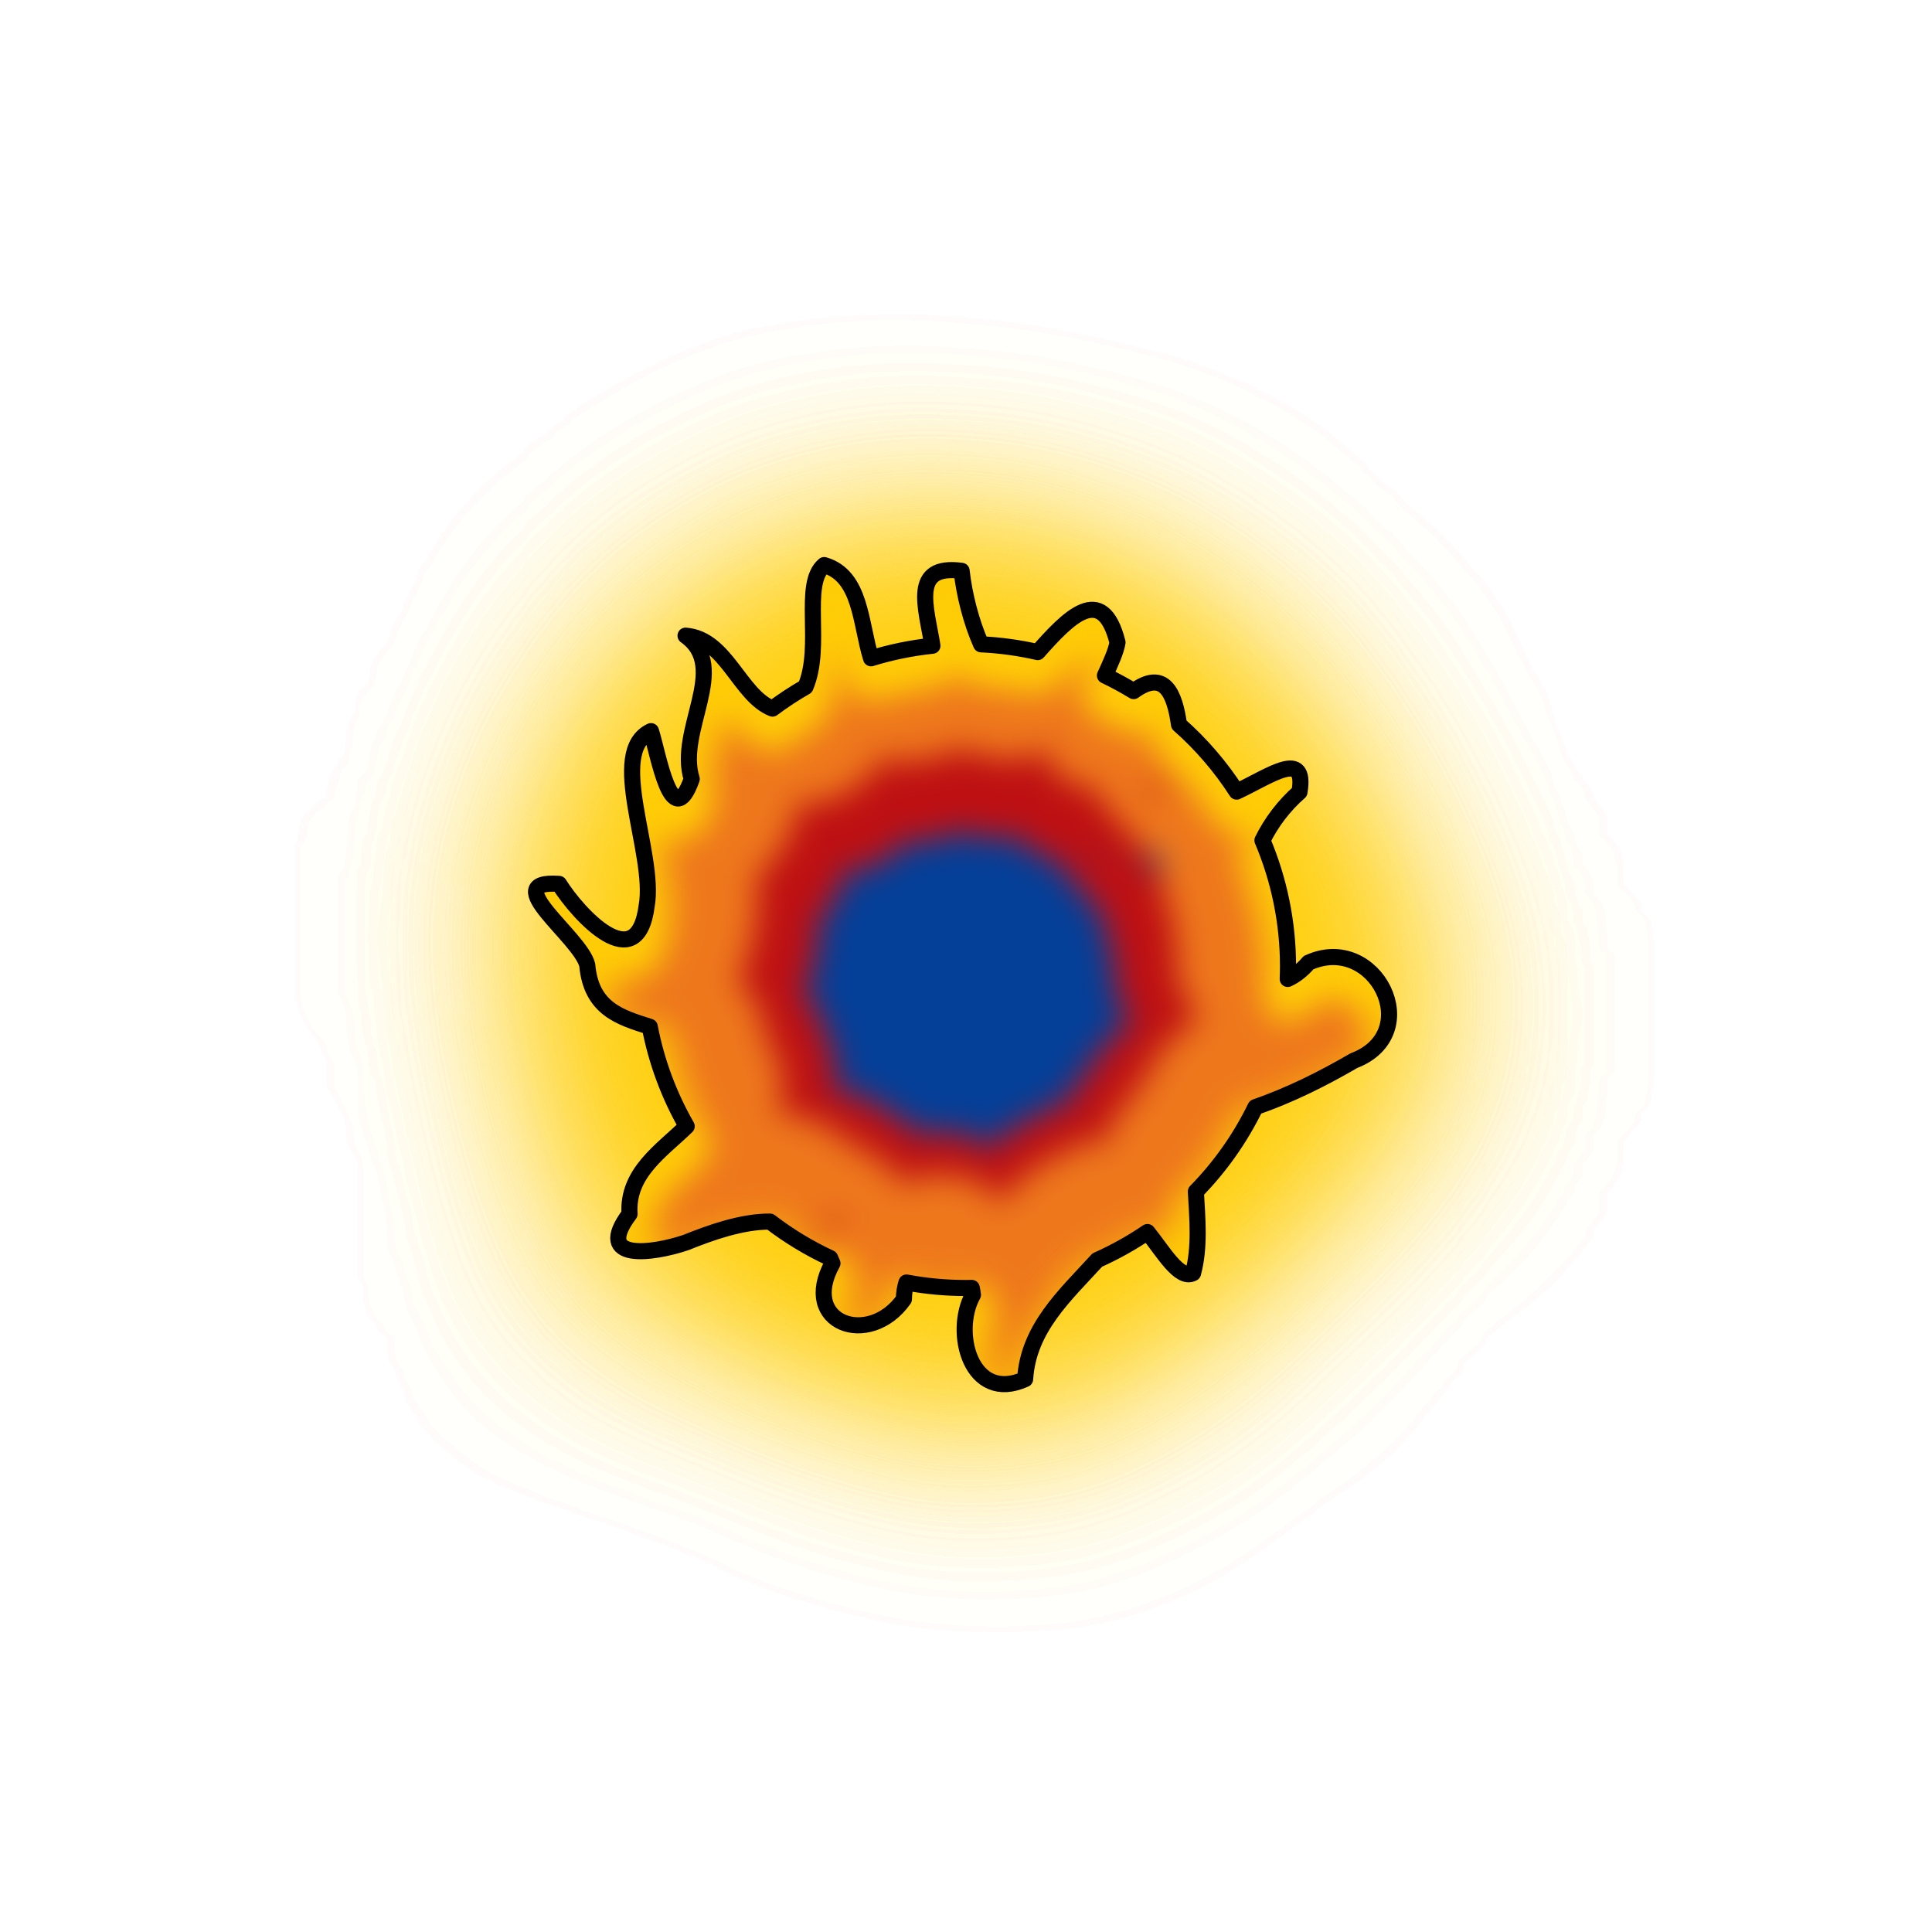
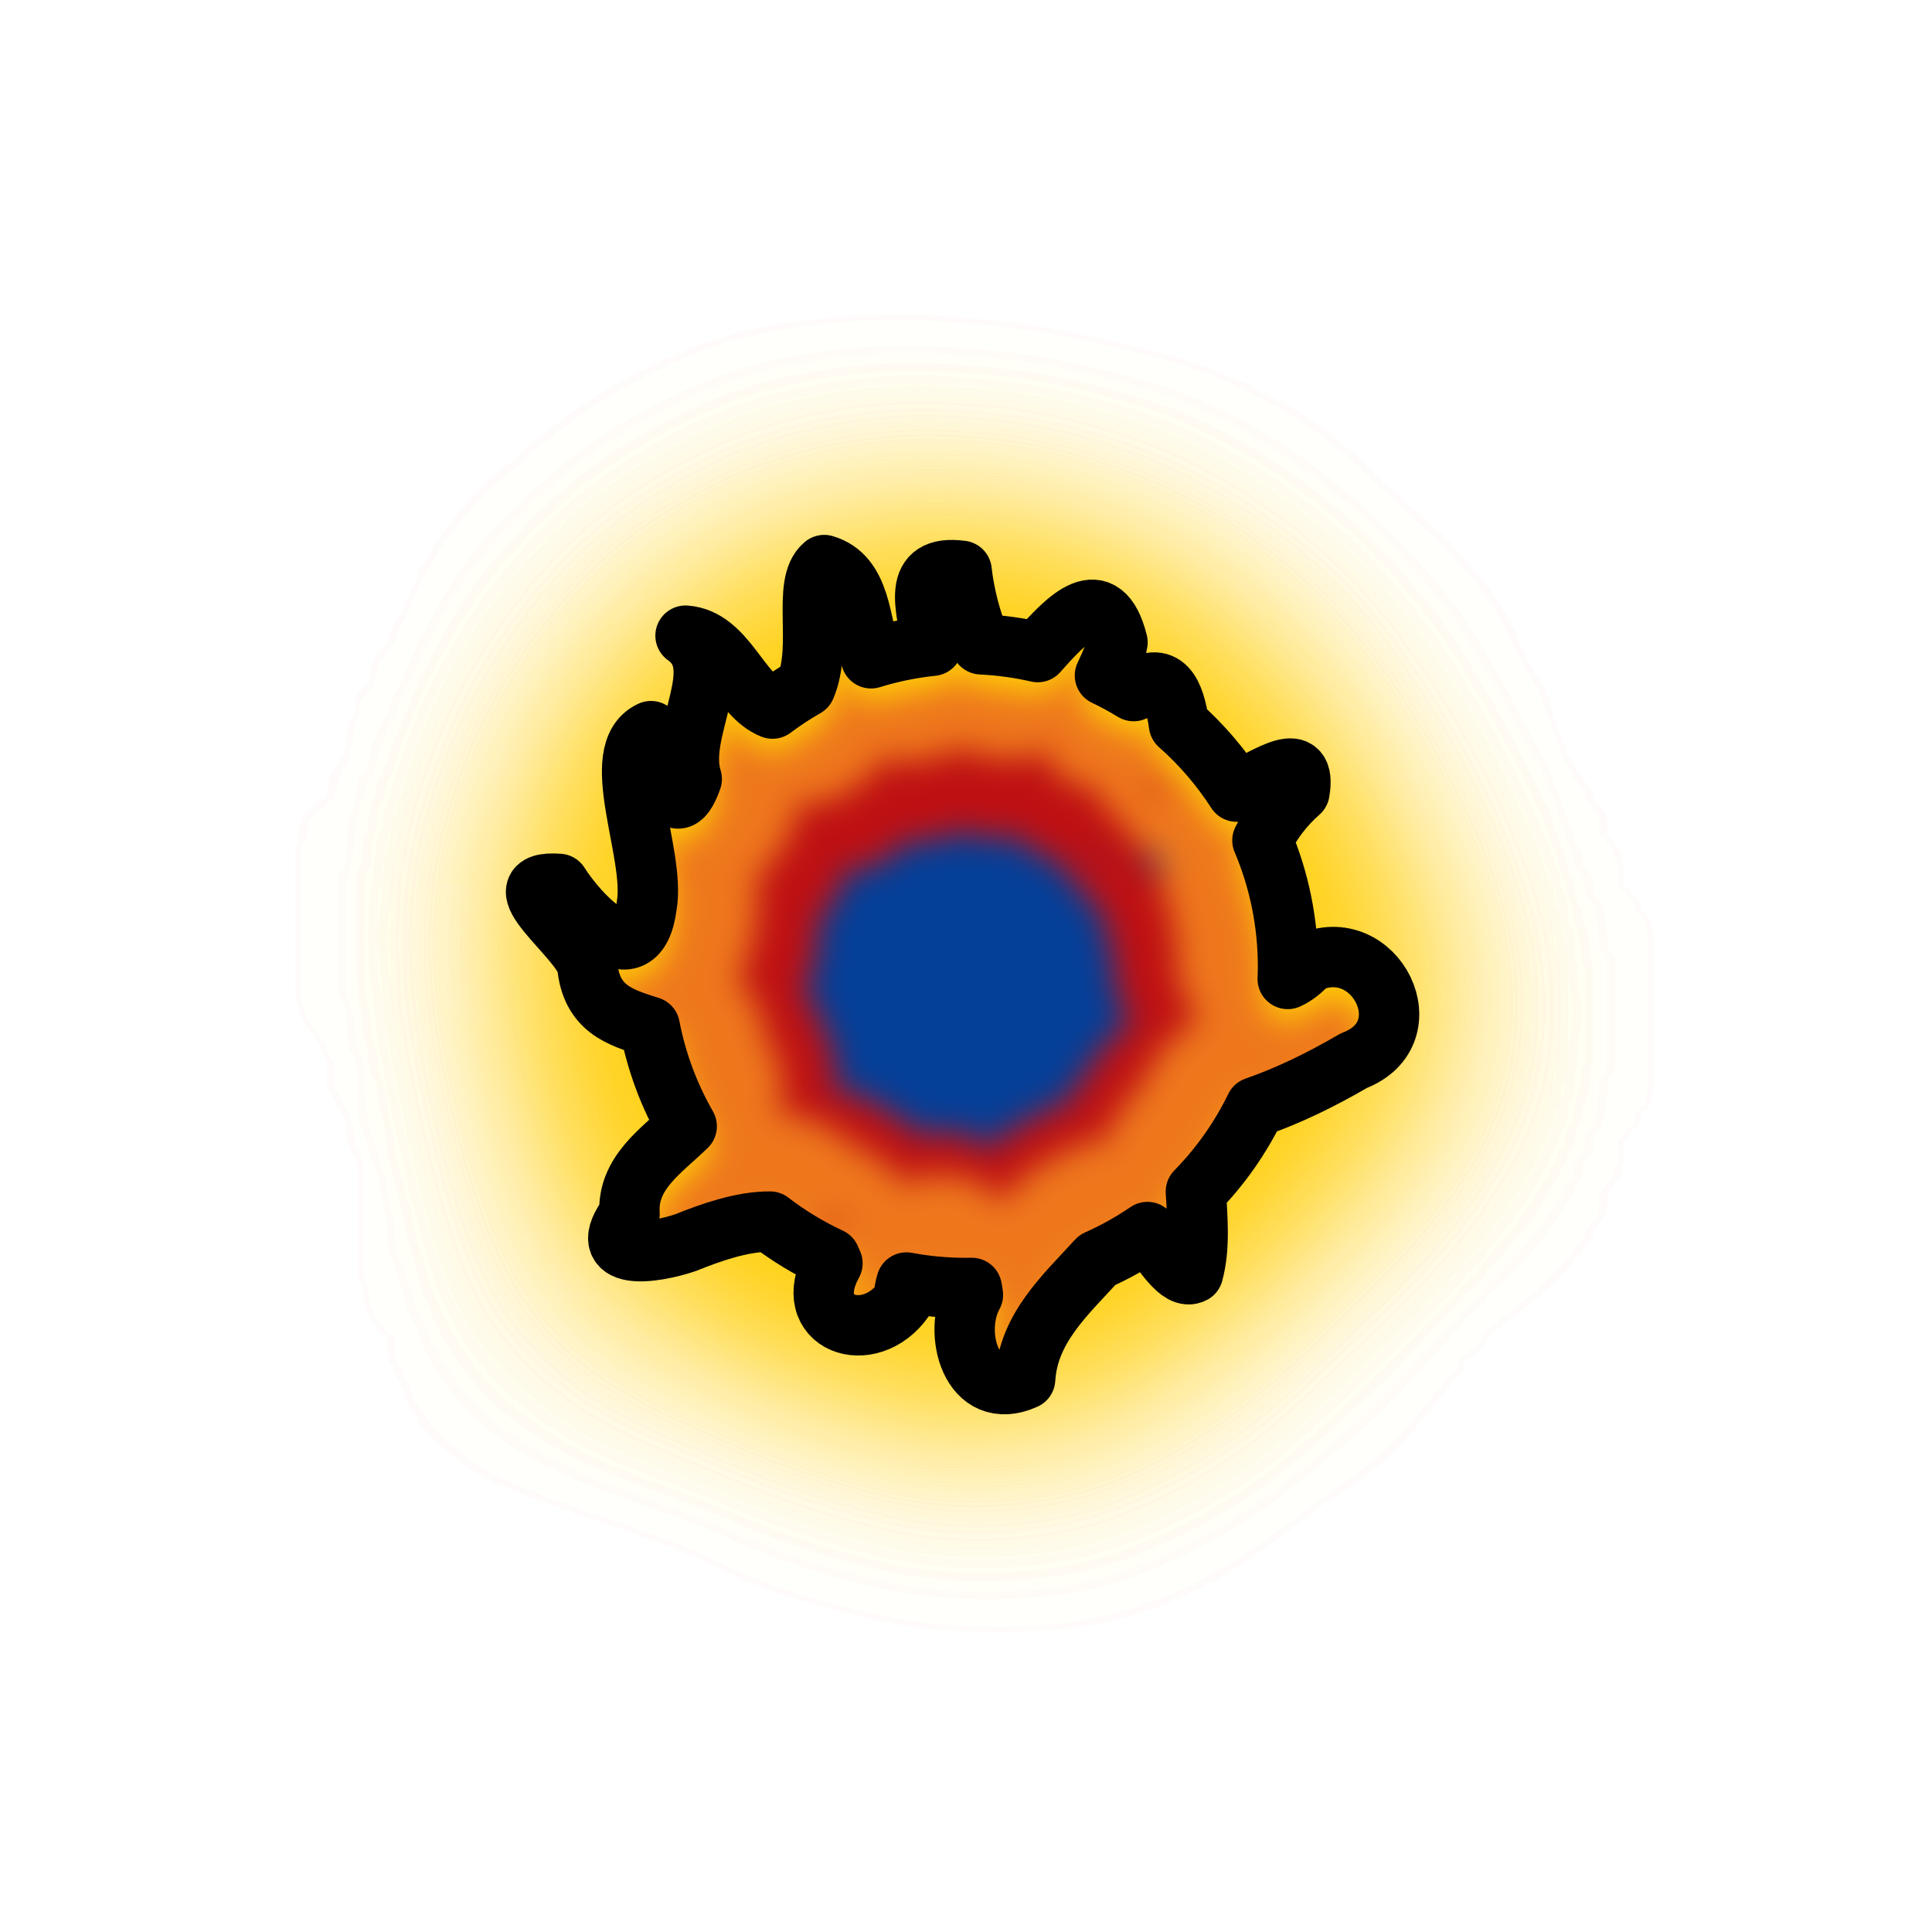
<svg xmlns="http://www.w3.org/2000/svg" width="48" height="48" viewBox="0 0 48 48" version="1.1" id="svg1" xml:space="preserve">
  <defs id="defs1">
-     <filter height="1.114" width="1.11" y="-0.057" x="-0.055" style="color-interpolation-filters:sRGB;" id="filter1297">
+     <filter height="1.168" width="1.162" y="-0.084" x="-0.081" style="color-interpolation-filters:sRGB;" id="filter1297">
      <feGaussianBlur stdDeviation="0.4 0.4" result="blur" id="feGaussianBlur1297" />
      <feColorMatrix values="1 0 0 0 0 0 1 0 0 0 0 0 1 0 0 0 0 0 50 0 " result="colormatrix" id="feColorMatrix1297" />
      <feComposite in="colormatrix" in2="SourceGraphic" operator="in" id="feComposite1297" />
    </filter>
    <filter style="color-interpolation-filters:sRGB;" id="filter1298" x="-0.34" y="-0.354" width="1.679" height="1.708">
      <feGaussianBlur stdDeviation="3 3" result="blur" id="feGaussianBlur1298" />
    </filter>
  </defs>
  <path id="path1299" style="display:inline;fill:#ffcd06;fill-opacity:1;stroke-width:5.8;stroke-linecap:round;stroke-linejoin:round;filter:url(#filter1298)" d="m 20.477,14.039 c -0.565,0.472 -0.029,2.009 -0.465,3.027 a 8,8 0 0 0 -0.82,0.539 c -0.815,-0.319 -1.147,-1.738 -2.16,-1.812 1.116,0.795 -0.23,2.35 0.154,3.561 -0.496,1.403 -0.833,-0.634 -1.012,-1.189 -1.107,0.514 0.121,3.039 -0.107,4.336 -0.234,1.823 -1.7,0.219 -2.178,-0.541 -1.553,-0.113 0.534,1.322 0.701,2.016 0.097,1.09 0.818,1.3 1.553,1.533 a 8,8 0 0 0 0.918,2.473 c -0.616,0.604 -1.488,1.155 -1.42,2.178 -0.906,1.208 0.601,0.981 1.398,0.711 0.609,-0.245 1.391,-0.526 2.092,-0.521 a 8,8 0 0 0 1.494,0.906 c 0.02,0.042 0.039,0.085 0.057,0.131 -0.83,1.498 0.918,2.111 1.775,0.891 0.002,-0.155 0.025,-0.293 0.064,-0.414 A 8,8 0 0 0 24,32 8,8 0 0 0 24.143,31.998 c 0.012,0.054 0.023,0.112 0.029,0.172 -0.518,0.932 -0.046,2.703 1.297,2.094 0.078,-1.264 0.985,-2.074 1.793,-2.959 a 8,8 0 0 0 1.246,-0.695 c 0.386,0.477 0.795,1.201 1.133,1.021 0.175,-0.646 0.107,-1.351 0.07,-2.027 a 8,8 0 0 0 1.48,-2.098 c 0.843,-0.293 1.639,-0.686 2.445,-1.154 1.797,-0.687 0.527,-3.189 -1.127,-2.434 -0.16,0.189 -0.341,0.326 -0.516,0.404 A 8,8 0 0 0 32,24 8,8 0 0 0 31.365,20.879 c 0.222,-0.452 0.539,-0.868 0.92,-1.201 0.183,-1.078 -0.712,-0.408 -1.561,-0.01 a 8,8 0 0 0 -1.432,-1.666 c -0.109,-0.777 -0.364,-1.384 -1.127,-0.832 a 8,8 0 0 0 -0.713,-0.387 c 0.135,-0.295 0.279,-0.605 0.312,-0.824 -0.38,-1.51 -1.239,-0.596 -1.982,0.242 A 8,8 0 0 0 24.375,16.008 c -0.249,-0.56 -0.419,-1.241 -0.484,-1.826 -1.269,-0.169 -0.882,0.892 -0.725,1.861 a 8,8 0 0 0 -1.525,0.312 c -0.269,-0.86 -0.242,-2.049 -1.164,-2.316 z" />
  <path id="path1298" style="display:inline;fill:#ffcd06;fill-opacity:1;stroke-width:5.8;stroke-linecap:round;stroke-linejoin:round;filter:url(#filter1298)" d="m 20.477,14.039 c -0.565,0.472 -0.029,2.009 -0.465,3.027 a 8,8 0 0 0 -0.82,0.539 c -0.815,-0.319 -1.147,-1.738 -2.16,-1.812 1.116,0.795 -0.23,2.35 0.154,3.561 -0.496,1.403 -0.833,-0.634 -1.012,-1.189 -1.107,0.514 0.121,3.039 -0.107,4.336 -0.234,1.823 -1.7,0.219 -2.178,-0.541 -1.553,-0.113 0.534,1.322 0.701,2.016 0.097,1.09 0.818,1.3 1.553,1.533 a 8,8 0 0 0 0.918,2.473 c -0.616,0.604 -1.488,1.155 -1.42,2.178 -0.906,1.208 0.601,0.981 1.398,0.711 0.609,-0.245 1.391,-0.526 2.092,-0.521 a 8,8 0 0 0 1.494,0.906 c 0.02,0.042 0.039,0.085 0.057,0.131 -0.83,1.498 0.918,2.111 1.775,0.891 0.002,-0.155 0.025,-0.293 0.064,-0.414 A 8,8 0 0 0 24,32 8,8 0 0 0 24.143,31.998 c 0.012,0.054 0.023,0.112 0.029,0.172 -0.518,0.932 -0.046,2.703 1.297,2.094 0.078,-1.264 0.985,-2.074 1.793,-2.959 a 8,8 0 0 0 1.246,-0.695 c 0.386,0.477 0.795,1.201 1.133,1.021 0.175,-0.646 0.107,-1.351 0.07,-2.027 a 8,8 0 0 0 1.48,-2.098 c 0.843,-0.293 1.639,-0.686 2.445,-1.154 1.797,-0.687 0.527,-3.189 -1.127,-2.434 -0.16,0.189 -0.341,0.326 -0.516,0.404 A 8,8 0 0 0 32,24 8,8 0 0 0 31.365,20.879 c 0.222,-0.452 0.539,-0.868 0.92,-1.201 0.183,-1.078 -0.712,-0.408 -1.561,-0.01 a 8,8 0 0 0 -1.432,-1.666 c -0.109,-0.777 -0.364,-1.384 -1.127,-0.832 a 8,8 0 0 0 -0.713,-0.387 c 0.135,-0.295 0.279,-0.605 0.312,-0.824 -0.38,-1.51 -1.239,-0.596 -1.982,0.242 A 8,8 0 0 0 24.375,16.008 c -0.249,-0.56 -0.419,-1.241 -0.484,-1.826 -1.269,-0.169 -0.882,0.892 -0.725,1.861 a 8,8 0 0 0 -1.525,0.312 c -0.269,-0.86 -0.242,-2.049 -1.164,-2.316 z" />
  <path id="path1300" style="display:inline;fill:#ffcd06;fill-opacity:1;stroke-width:5.8;stroke-linecap:round;stroke-linejoin:round;filter:url(#filter1298)" d="m 20.477,14.039 c -0.565,0.472 -0.029,2.009 -0.465,3.027 a 8,8 0 0 0 -0.82,0.539 c -0.815,-0.319 -1.147,-1.738 -2.16,-1.812 1.116,0.795 -0.23,2.35 0.154,3.561 -0.496,1.403 -0.833,-0.634 -1.012,-1.189 -1.107,0.514 0.121,3.039 -0.107,4.336 -0.234,1.823 -1.7,0.219 -2.178,-0.541 -1.553,-0.113 0.534,1.322 0.701,2.016 0.097,1.09 0.818,1.3 1.553,1.533 a 8,8 0 0 0 0.918,2.473 c -0.616,0.604 -1.488,1.155 -1.42,2.178 -0.906,1.208 0.601,0.981 1.398,0.711 0.609,-0.245 1.391,-0.526 2.092,-0.521 a 8,8 0 0 0 1.494,0.906 c 0.02,0.042 0.039,0.085 0.057,0.131 -0.83,1.498 0.918,2.111 1.775,0.891 0.002,-0.155 0.025,-0.293 0.064,-0.414 A 8,8 0 0 0 24,32 8,8 0 0 0 24.143,31.998 c 0.012,0.054 0.023,0.112 0.029,0.172 -0.518,0.932 -0.046,2.703 1.297,2.094 0.078,-1.264 0.985,-2.074 1.793,-2.959 a 8,8 0 0 0 1.246,-0.695 c 0.386,0.477 0.795,1.201 1.133,1.021 0.175,-0.646 0.107,-1.351 0.07,-2.027 a 8,8 0 0 0 1.48,-2.098 c 0.843,-0.293 1.639,-0.686 2.445,-1.154 1.797,-0.687 0.527,-3.189 -1.127,-2.434 -0.16,0.189 -0.341,0.326 -0.516,0.404 A 8,8 0 0 0 32,24 8,8 0 0 0 31.365,20.879 c 0.222,-0.452 0.539,-0.868 0.92,-1.201 0.183,-1.078 -0.712,-0.408 -1.561,-0.01 a 8,8 0 0 0 -1.432,-1.666 c -0.109,-0.777 -0.364,-1.384 -1.127,-0.832 a 8,8 0 0 0 -0.713,-0.387 c 0.135,-0.295 0.279,-0.605 0.312,-0.824 -0.38,-1.51 -1.239,-0.596 -1.982,0.242 A 8,8 0 0 0 24.375,16.008 c -0.249,-0.56 -0.419,-1.241 -0.484,-1.826 -1.269,-0.169 -0.882,0.892 -0.725,1.861 a 8,8 0 0 0 -1.525,0.312 c -0.269,-0.86 -0.242,-2.049 -1.164,-2.316 z" />
  <path id="path1297" style="display:inline;fill:#ffcd06;fill-opacity:1;stroke-width:5.8;stroke-linecap:round;stroke-linejoin:round;filter:url(#filter1298)" d="m 20.477,14.039 c -0.565,0.472 -0.029,2.009 -0.465,3.027 a 8,8 0 0 0 -0.82,0.539 c -0.815,-0.319 -1.147,-1.738 -2.16,-1.812 1.116,0.795 -0.23,2.35 0.154,3.561 -0.496,1.403 -0.833,-0.634 -1.012,-1.189 -1.107,0.514 0.121,3.039 -0.107,4.336 -0.234,1.823 -1.7,0.219 -2.178,-0.541 -1.553,-0.113 0.534,1.322 0.701,2.016 0.097,1.09 0.818,1.3 1.553,1.533 a 8,8 0 0 0 0.918,2.473 c -0.616,0.604 -1.488,1.155 -1.42,2.178 -0.906,1.208 0.601,0.981 1.398,0.711 0.609,-0.245 1.391,-0.526 2.092,-0.521 a 8,8 0 0 0 1.494,0.906 c 0.02,0.042 0.039,0.085 0.057,0.131 -0.83,1.498 0.918,2.111 1.775,0.891 0.002,-0.155 0.025,-0.293 0.064,-0.414 A 8,8 0 0 0 24,32 8,8 0 0 0 24.143,31.998 c 0.012,0.054 0.023,0.112 0.029,0.172 -0.518,0.932 -0.046,2.703 1.297,2.094 0.078,-1.264 0.985,-2.074 1.793,-2.959 a 8,8 0 0 0 1.246,-0.695 c 0.386,0.477 0.795,1.201 1.133,1.021 0.175,-0.646 0.107,-1.351 0.07,-2.027 a 8,8 0 0 0 1.48,-2.098 c 0.843,-0.293 1.639,-0.686 2.445,-1.154 1.797,-0.687 0.527,-3.189 -1.127,-2.434 -0.16,0.189 -0.341,0.326 -0.516,0.404 A 8,8 0 0 0 32,24 8,8 0 0 0 31.365,20.879 c 0.222,-0.452 0.539,-0.868 0.92,-1.201 0.183,-1.078 -0.712,-0.408 -1.561,-0.01 a 8,8 0 0 0 -1.432,-1.666 c -0.109,-0.777 -0.364,-1.384 -1.127,-0.832 a 8,8 0 0 0 -0.713,-0.387 c 0.135,-0.295 0.279,-0.605 0.312,-0.824 -0.38,-1.51 -1.239,-0.596 -1.982,0.242 A 8,8 0 0 0 24.375,16.008 c -0.249,-0.56 -0.419,-1.241 -0.484,-1.826 -1.269,-0.169 -0.882,0.892 -0.725,1.861 a 8,8 0 0 0 -1.525,0.312 c -0.269,-0.86 -0.242,-2.049 -1.164,-2.316 z" />
  <g id="g1275" style="filter:url(#filter1297)">
    <path id="path1265-6" style="display:inline;fill:#043f98;fill-opacity:1;stroke-width:5.8;stroke-linecap:round;stroke-linejoin:round" d="m 20.477,14.039 c -0.565,0.472 -0.029,2.009 -0.465,3.027 a 8,8 0 0 0 -0.82,0.539 c -0.815,-0.319 -1.147,-1.738 -2.16,-1.812 1.116,0.795 -0.23,2.35 0.154,3.561 -0.496,1.403 -0.833,-0.634 -1.012,-1.189 -1.107,0.514 0.121,3.039 -0.107,4.336 -0.234,1.823 -1.7,0.219 -2.178,-0.541 -1.553,-0.113 0.534,1.322 0.701,2.016 0.097,1.09 0.818,1.3 1.553,1.533 a 8,8 0 0 0 0.918,2.473 c -0.616,0.604 -1.488,1.155 -1.42,2.178 -0.906,1.208 0.601,0.981 1.398,0.711 0.609,-0.245 1.391,-0.526 2.092,-0.521 a 8,8 0 0 0 1.494,0.906 c 0.02,0.042 0.039,0.085 0.057,0.131 -0.83,1.498 0.918,2.111 1.775,0.891 0.002,-0.155 0.025,-0.293 0.064,-0.414 A 8,8 0 0 0 24,32 8,8 0 0 0 24.143,31.998 c 0.012,0.054 0.023,0.112 0.029,0.172 -0.518,0.932 -0.046,2.703 1.297,2.094 0.078,-1.264 0.985,-2.074 1.793,-2.959 a 8,8 0 0 0 1.246,-0.695 c 0.386,0.477 0.795,1.201 1.133,1.021 0.175,-0.646 0.107,-1.351 0.07,-2.027 a 8,8 0 0 0 1.48,-2.098 c 0.843,-0.293 1.639,-0.686 2.445,-1.154 1.797,-0.687 0.527,-3.189 -1.127,-2.434 -0.16,0.189 -0.341,0.326 -0.516,0.404 A 8,8 0 0 0 32,24 8,8 0 0 0 31.365,20.879 c 0.222,-0.452 0.539,-0.868 0.92,-1.201 0.183,-1.078 -0.712,-0.408 -1.561,-0.01 a 8,8 0 0 0 -1.432,-1.666 c -0.109,-0.777 -0.364,-1.384 -1.127,-0.832 a 8,8 0 0 0 -0.713,-0.387 c 0.135,-0.295 0.279,-0.605 0.312,-0.824 -0.38,-1.51 -1.239,-0.596 -1.982,0.242 A 8,8 0 0 0 24.375,16.008 c -0.249,-0.56 -0.419,-1.241 -0.484,-1.826 -1.269,-0.169 -0.882,0.892 -0.725,1.861 a 8,8 0 0 0 -1.525,0.312 c -0.269,-0.86 -0.242,-2.049 -1.164,-2.316 z" />
    <path id="path1265-6-9" style="display:inline;fill:#be1013;fill-opacity:1;stroke-width:5.8;stroke-linecap:round;stroke-linejoin:round" d="m 20.477,14.039 c -0.565,0.472 -0.029,2.009 -0.465,3.027 a 8,8 0 0 0 -0.82,0.539 c -0.815,-0.319 -1.147,-1.738 -2.16,-1.812 1.116,0.795 -0.23,2.35 0.154,3.561 -0.496,1.403 -0.833,-0.634 -1.012,-1.189 -1.107,0.514 0.121,3.039 -0.107,4.336 -0.234,1.823 -1.7,0.219 -2.178,-0.541 -1.553,-0.113 0.534,1.322 0.701,2.016 0.097,1.09 0.818,1.3 1.553,1.533 a 8,8 0 0 0 0.918,2.473 c -0.616,0.604 -1.488,1.155 -1.42,2.178 -0.906,1.208 0.601,0.981 1.398,0.711 0.545,-0.219 1.229,-0.467 1.869,-0.514 l 0.029,-0.092 c 0.034,-0.049 0.128,-0.079 0.178,-0.125 a 4.3,4.3 0 0 0 -0.176,0.215 c 0.064,-0.004 0.128,-0.006 0.191,-0.006 a 8,8 0 0 0 1.494,0.906 c 0.02,0.042 0.039,0.085 0.057,0.131 -0.83,1.498 0.918,2.111 1.775,0.891 0.002,-0.155 0.025,-0.293 0.064,-0.414 A 8,8 0 0 0 24,32 8,8 0 0 0 24.143,31.998 c 0.012,0.054 0.023,0.112 0.029,0.172 -0.518,0.932 -0.046,2.703 1.297,2.094 0.078,-1.264 0.985,-2.074 1.793,-2.959 a 8,8 0 0 0 1.246,-0.695 c 0.386,0.477 0.795,1.201 1.133,1.021 0.175,-0.646 0.107,-1.351 0.07,-2.027 a 8,8 0 0 0 1.48,-2.098 c 0.843,-0.293 1.639,-0.686 2.445,-1.154 1.797,-0.687 0.527,-3.189 -1.127,-2.434 -0.16,0.189 -0.341,0.326 -0.516,0.404 A 8,8 0 0 0 32,24 8,8 0 0 0 31.365,20.879 c 0.222,-0.452 0.539,-0.868 0.92,-1.201 0.183,-1.078 -0.712,-0.408 -1.561,-0.01 a 8,8 0 0 0 -1.432,-1.666 c -0.109,-0.777 -0.364,-1.384 -1.127,-0.832 a 8,8 0 0 0 -0.713,-0.387 c 0.135,-0.295 0.279,-0.605 0.312,-0.824 -0.38,-1.51 -1.239,-0.596 -1.982,0.242 A 8,8 0 0 0 24.375,16.008 C 24.126,15.448 23.956,14.767 23.891,14.182 22.622,14.012 23.009,15.074 23.166,16.043 a 8,8 0 0 0 -1.525,0.312 c -0.269,-0.86 -0.242,-2.049 -1.164,-2.316 z m 3.16,1.082 h 0.002 v 0.002 l 0.002,0.002 c 3.89e-4,0.022 -0.018,0.123 -0.057,0.232 0.028,-0.149 0.045,-0.219 0.053,-0.234 z m -0.109,0.562 a 4.3,4.3 0 0 0 -0.004,0.289 l -0.01,-0.199 c 0.005,-0.031 0.009,-0.061 0.014,-0.09 z m 0.408,4.918 a 4.3,4.3 0 0 0 0.236,0.162 c 0.219,0.01 0.436,0.041 0.65,0.09 a 4.3,4.3 0 0 0 0.412,-0.133 4.3,4.3 0 0 0 0.363,0.402 c 0.113,0.054 0.221,0.113 0.328,0.178 a 4.3,4.3 0 0 0 0.307,-0.012 4.3,4.3 0 0 0 0.215,0.398 c 0.255,0.225 0.478,0.483 0.662,0.77 a 4.3,4.3 0 0 0 0.307,0.227 4.3,4.3 0 0 0 -0.01,0.334 c 0.194,0.457 0.293,0.949 0.293,1.445 a 4.3,4.3 0 0 0 0,0.006 c 9.7e-5,0.05 -3e-6,0.101 -0.002,0.15 a 4.3,4.3 0 0 0 0.396,0.783 4.3,4.3 0 0 0 -0.768,0.682 c -0.175,0.358 -0.407,0.684 -0.686,0.969 a 4.3,4.3 0 0 0 -0.139,0.369 4.3,4.3 0 0 0 -0.416,0.096 c -0.182,0.124 -0.375,0.23 -0.576,0.32 a 4.3,4.3 0 0 0 -0.977,0.705 4.3,4.3 0 0 0 -0.488,-0.383 c -0.014,3.27e-4 -0.029,-1.62e-4 -0.043,0 -0.229,-1.31e-4 -0.458,-0.02 -0.684,-0.062 a 4.3,4.3 0 0 0 -0.508,0.09 4.3,4.3 0 0 0 -0.371,-0.371 C 22.194,27.702 21.964,27.563 21.75,27.398 a 4.3,4.3 0 0 0 -1.062,-0.365 4.3,4.3 0 0 0 0.102,-0.732 C 20.585,25.946 20.443,25.558 20.365,25.156 a 4.3,4.3 0 0 0 -0.387,-0.436 c 0.118,-0.389 0.282,-0.801 0.324,-1.113 0.054,-0.327 -0.002,-0.46 0.018,-0.734 0.032,-0.041 0.121,-0.098 0.148,-0.135 0.368,-0.5 0.462,-0.808 0.586,-1.133 a 4.3,4.3 0 0 0 0.715,-0.098 c 0.121,-0.091 0.247,-0.173 0.379,-0.248 a 4.3,4.3 0 0 0 0.332,-0.373 4.3,4.3 0 0 0 0.43,0.039 c 0.23,-0.071 0.466,-0.119 0.705,-0.145 a 4.3,4.3 0 0 0 0.32,-0.18 z m 6.684,0.516 0.02,0.014 c -0.214,0.155 -0.686,0.512 -1.711,0.578 -0.106,0.007 -0.229,-0.06 -0.34,-0.066 -0.084,-0.154 -0.165,-0.298 -0.219,-0.438 a 4.3,4.3 0 0 0 1.455,-0.057 4.3,4.3 0 0 0 -0.35,0.246 c 0.118,-0.081 0.251,-0.164 0.369,-0.246 a 4.3,4.3 0 0 0 0.775,-0.031 z m -1.145,0.277 c -0.099,0.069 -0.188,0.136 -0.246,0.205 a 4.3,4.3 0 0 1 0.246,-0.205 z m -2.02,-0.154 a 4.3,4.3 0 0 0 -0.006,0.184 c -0.154,-0.055 -0.266,-0.098 -0.412,-0.166 a 4.3,4.3 0 0 0 0.418,-0.018 z m -2.857,10.404 c 0.014,0.046 0.057,0.081 0.068,0.127 0.258,1.061 -0.06,1.864 -0.223,2.158 a 4.3,4.3 0 0 0 0.154,-2.285 z" />
    <path id="path1265" style="display:inline;fill:#ee771c;fill-opacity:1;stroke-width:5.8;stroke-linecap:round;stroke-linejoin:round" d="m 20.477,14.039 c -0.565,0.472 -0.029,2.009 -0.465,3.027 a 8,8 0 0 0 -0.82,0.539 c -0.815,-0.319 -1.147,-1.738 -2.16,-1.812 1.116,0.795 -0.23,2.35 0.154,3.561 -0.496,1.403 -0.833,-0.634 -1.012,-1.189 -1.107,0.514 0.121,3.039 -0.107,4.336 -0.234,1.823 -1.7,0.219 -2.178,-0.541 -1.553,-0.113 0.534,1.322 0.701,2.016 0.097,1.09 0.818,1.3 1.553,1.533 a 8,8 0 0 0 0.918,2.473 c -0.616,0.604 -1.488,1.155 -1.42,2.178 -0.906,1.208 0.601,0.981 1.398,0.711 0.609,-0.245 1.391,-0.526 2.092,-0.521 a 8,8 0 0 0 1.494,0.906 c 0.02,0.042 0.039,0.085 0.057,0.131 -0.83,1.498 0.918,2.111 1.775,0.891 0.002,-0.155 0.025,-0.293 0.064,-0.414 a 8,8 0 0 0 0.637,0.094 2.75,2.75 0 0 0 -0.002,-0.279 h 0.002 0.002 v 0.002 c 0.028,0.114 0.039,0.205 0.041,0.281 A 8,8 0 0 0 24,32 8,8 0 0 0 24.143,31.998 c 0.012,0.054 0.023,0.112 0.029,0.172 -0.518,0.932 -0.046,2.703 1.297,2.094 0.078,-1.264 0.985,-2.074 1.793,-2.959 a 8,8 0 0 0 1.246,-0.695 c 0.386,0.477 0.795,1.201 1.133,1.021 0.175,-0.646 0.107,-1.351 0.07,-2.027 a 8,8 0 0 0 1.48,-2.098 c 0.843,-0.293 1.639,-0.686 2.445,-1.154 1.797,-0.687 0.527,-3.189 -1.127,-2.434 -0.16,0.189 -0.341,0.326 -0.516,0.404 A 8,8 0 0 0 32,24 8,8 0 0 0 31.365,20.879 c 0.222,-0.452 0.539,-0.868 0.92,-1.201 0.183,-1.078 -0.712,-0.408 -1.561,-0.01 a 8,8 0 0 0 -1.432,-1.666 c -0.109,-0.777 -0.364,-1.384 -1.127,-0.832 a 8,8 0 0 0 -0.713,-0.387 c 0.135,-0.295 0.279,-0.605 0.312,-0.824 -0.38,-1.51 -1.239,-0.596 -1.982,0.242 A 8,8 0 0 0 24.375,16.008 C 24.126,15.448 23.956,14.767 23.891,14.182 22.622,14.012 23.009,15.074 23.166,16.043 a 8,8 0 0 0 -1.525,0.312 c -0.269,-0.86 -0.242,-2.049 -1.164,-2.316 z m 3.43,4.484 a 2.75,2.75 0 0 0 0.338,0.23 c 0.311,0.015 0.62,0.057 0.924,0.127 a 2.75,2.75 0 0 0 0.859,-0.275 2.75,2.75 0 0 0 0.238,0.658 c 0.16,0.077 0.317,0.161 0.469,0.254 A 2.75,2.75 0 0 0 27.17,19.5 a 2.75,2.75 0 0 0 0.303,0.564 c 0.362,0.32 0.678,0.686 0.939,1.092 a 2.75,2.75 0 0 0 0.439,0.127 2.75,2.75 0 0 0 -0.018,0.67 C 29.109,22.601 29.25,23.296 29.25,24 a 2.75,2.75 0 0 0 0,0.006 c 1.39e-4,0.071 -0.001,0.14 -0.004,0.211 a 2.75,2.75 0 0 0 0.566,1.115 2.75,2.75 0 0 0 -1.094,0.969 c -0.248,0.508 -0.575,0.973 -0.971,1.377 a 2.75,2.75 0 0 0 -0.277,0.736 2.75,2.75 0 0 0 -0.512,-0.076 c -0.258,0.176 -0.533,0.328 -0.818,0.455 a 2.75,2.75 0 0 0 -0.91,0.658 c -0.085,0.093 -0.25,0.302 -0.361,0.416 a 2.75,2.75 0 0 0 -0.789,-0.619 c -0.026,5.88e-4 -0.052,0.002 -0.078,0.002 H 24 c -0.325,-3.06e-4 -0.649,-0.032 -0.969,-0.092 A 2.75,2.75 0 0 0 22.5,29.473 2.75,2.75 0 0 0 21.785,28.762 c -0.348,-0.162 -0.676,-0.362 -0.98,-0.596 a 2.75,2.75 0 0 0 -1.502,-0.516 2.75,2.75 0 0 0 0.143,-1.039 c -0.289,-0.504 -0.492,-1.053 -0.602,-1.623 a 2.75,2.75 0 0 0 -0.533,-0.598 c 0.278,-0.514 0.405,-1.037 0.465,-1.477 0.08,-0.482 0.025,-0.79 0.012,-1.158 0.145,-0.138 0.351,-0.284 0.434,-0.396 0.33,-0.448 0.443,-0.768 0.557,-1.088 a 2.75,2.75 0 0 0 0.006,-0.322 2.75,2.75 0 0 0 1.057,-0.143 c 0.172,-0.129 0.353,-0.247 0.539,-0.354 a 2.75,2.75 0 0 0 0.627,-0.705 2.75,2.75 0 0 0 0.445,0.234 c 0.326,-0.101 0.662,-0.169 1.002,-0.205 a 2.75,2.75 0 0 0 0.453,-0.254 z m 5.871,0.875 -0.002,0.002 h -0.002 c -0.032,0.013 -0.187,0.046 -0.225,0.07 0.004,-0.022 0.003,-0.047 0.008,-0.064 a 2.75,2.75 0 0 0 0.221,-0.008 z m -0.695,0.027 c -0.049,0.09 -0.14,0.15 -0.186,0.242 a 2.75,2.75 0 0 0 0,0.012 c -0.029,0.003 -0.032,0.012 -0.045,0.018 -0.005,0.002 -0.014,0.003 -0.025,0.004 -0.213,0.014 -0.388,-0.174 -0.625,-0.24 a 2.75,2.75 0 0 0 0.881,-0.035 z m -8.217,10.814 c 0.086,-0.008 0.206,0.039 0.293,0.027 a 2.75,2.75 0 0 0 -1.006,0.596 l 0.055,-0.168 c 0.101,-0.143 0.315,-0.339 0.623,-0.447 0.011,-0.004 0.023,-0.007 0.035,-0.008 z m 4.342,2.07 c -0.001,0.097 -0.016,0.235 -0.07,0.402 l -0.074,0.043 a 2.75,2.75 0 0 0 0.145,-0.445 z" />
    <path id="path1273" style="display:inline;fill:#ffcd06;fill-opacity:1;stroke-width:5.8;stroke-linecap:round;stroke-linejoin:round" d="m 20.477,14.039 c -0.565,0.472 -0.029,2.009 -0.465,3.027 a 8,8 0 0 0 -0.82,0.539 c -0.815,-0.319 -1.147,-1.738 -2.16,-1.812 1.116,0.795 -0.23,2.35 0.154,3.561 -0.496,1.403 -0.833,-0.634 -1.012,-1.189 -1.107,0.514 0.121,3.039 -0.107,4.336 -0.234,1.823 -1.7,0.219 -2.178,-0.541 -1.553,-0.113 0.534,1.322 0.701,2.016 0.097,1.09 0.818,1.3 1.553,1.533 a 8,8 0 0 0 0.918,2.473 c -0.616,0.604 -1.488,1.155 -1.42,2.178 -0.906,1.208 0.601,0.981 1.398,0.711 0.609,-0.245 1.391,-0.526 2.092,-0.521 a 8,8 0 0 0 1.494,0.906 c 0.02,0.042 0.039,0.085 0.057,0.131 -0.83,1.498 0.918,2.111 1.775,0.891 0.002,-0.155 0.025,-0.293 0.064,-0.414 A 8,8 0 0 0 24,32 a 8,8 0 0 0 0.143,-0.002 c 0.012,0.054 0.023,0.112 0.029,0.172 -0.518,0.932 -0.046,2.703 1.297,2.094 0.078,-1.264 0.985,-2.074 1.793,-2.959 a 8,8 0 0 0 1.246,-0.695 c 0.386,0.477 0.795,1.201 1.133,1.021 0.175,-0.646 0.107,-1.351 0.07,-2.027 a 8,8 0 0 0 1.48,-2.098 c 0.843,-0.293 1.639,-0.686 2.445,-1.154 1.797,-0.687 0.527,-3.189 -1.127,-2.434 -0.16,0.189 -0.341,0.326 -0.516,0.404 A 8,8 0 0 0 32,24 8,8 0 0 0 31.365,20.879 c 0.222,-0.452 0.539,-0.868 0.92,-1.201 0.183,-1.078 -0.712,-0.408 -1.561,-0.01 a 8,8 0 0 0 -1.432,-1.666 c -0.109,-0.777 -0.364,-1.384 -1.127,-0.832 a 8,8 0 0 0 -0.713,-0.387 c 0.135,-0.295 0.279,-0.605 0.312,-0.824 -0.38,-1.51 -1.239,-0.596 -1.982,0.242 A 8,8 0 0 0 24.375,16.008 C 24.126,15.448 23.956,14.767 23.891,14.182 22.622,14.012 23.009,15.074 23.166,16.043 a 8,8 0 0 0 -1.525,0.312 c -0.269,-0.86 -0.242,-2.049 -1.164,-2.316 z m 0.312,1.812 c 0.084,0.335 0.146,0.719 0.279,1.145 a 0.6,0.6 0 0 0 0.75,0.395 c 0.46,-0.142 0.932,-0.239 1.41,-0.289 a 0.6,0.6 0 0 0 0.523,-0.67 c 0.035,0.092 0.035,0.193 0.074,0.281 a 0.6,0.6 0 0 0 0.52,0.355 c 0.439,0.021 0.875,0.08 1.303,0.178 a 0.6,0.6 0 0 0 0.584,-0.186 c 0.341,-0.384 0.696,-0.698 0.838,-0.783 0.012,0.019 0.03,0.085 0.061,0.154 -0.034,0.105 -0.107,0.311 -0.223,0.562 a 0.6,0.6 0 0 0 0.285,0.791 c 0.226,0.108 0.447,0.227 0.66,0.357 a 0.6,0.6 0 0 0 0.664,-0.025 c 0.045,-0.033 0.028,-0.018 0.057,-0.033 0.025,0.068 0.086,0.188 0.125,0.463 a 0.6,0.6 0 0 0 0.197,0.365 c 0.51,0.45 0.956,0.969 1.324,1.541 a 0.6,0.6 0 0 0 0.76,0.219 c 0.108,-0.051 0.142,-0.066 0.246,-0.117 -0.125,0.181 -0.304,0.324 -0.4,0.521 a 0.6,0.6 0 0 0 -0.014,0.498 c 0.387,0.913 0.588,1.895 0.588,2.887 a 0.6,0.6 0 0 0 0,0.002 c 1.95e-4,0.099 -0.002,0.198 -0.006,0.297 a 0.6,0.6 0 0 0 0.846,0.57 c 0.197,-0.088 0.36,-0.25 0.525,-0.406 0.269,-0.121 0.457,-0.105 0.633,-0.029 0.177,0.076 0.339,0.236 0.43,0.422 0.09,0.186 0.104,0.38 0.055,0.527 -0.05,0.148 -0.147,0.288 -0.461,0.408 a 0.6,0.6 0 0 0 -0.086,0.041 c -0.784,0.456 -1.545,0.831 -2.342,1.107 a 0.6,0.6 0 0 0 -0.342,0.303 c -0.349,0.716 -0.811,1.373 -1.369,1.941 a 0.6,0.6 0 0 0 -0.172,0.453 c 0.015,0.282 -0.027,0.487 -0.021,0.746 -0.043,-0.056 -0.07,-0.095 -0.115,-0.15 a 0.6,0.6 0 0 0 -0.805,-0.119 c -0.364,0.248 -0.75,0.463 -1.152,0.643 a 0.6,0.6 0 0 0 -0.199,0.145 c -0.681,0.747 -1.486,1.626 -1.768,2.842 -0.059,0.006 -0.159,0.038 -0.191,0.029 -0.055,-0.023 -0.127,-0.085 -0.191,-0.227 -0.13,-0.283 -0.116,-0.827 0.027,-1.084 a 0.6,0.6 0 0 0 0.072,-0.355 c -0.01,-0.091 -0.024,-0.171 -0.039,-0.238 a 0.6,0.6 0 0 0 -0.6,-0.469 c -0.043,9.79e-4 -0.086,0.002 -0.129,0.002 -0.459,-2.62e-4 -0.916,-0.044 -1.367,-0.129 a 0.6,0.6 0 0 0 -0.682,0.404 c -0.028,0.087 -0.029,0.188 -0.045,0.281 -0.278,0.328 -0.608,0.394 -0.734,0.34 -0.068,-0.029 -0.085,-0.045 -0.102,-0.111 -0.016,-0.066 -0.019,-0.229 0.137,-0.51 a 0.6,0.6 0 0 0 0.033,-0.508 c -0.025,-0.063 -0.05,-0.119 -0.072,-0.168 a 0.6,0.6 0 0 0 -0.289,-0.289 c -0.49,-0.228 -0.954,-0.511 -1.383,-0.84 a 0.6,0.6 0 0 0 -0.361,-0.123 c -0.85,-0.005 -1.665,0.302 -2.289,0.553 -0.225,0.076 -0.46,0.091 -0.695,0.117 a 0.6,0.6 0 0 0 0.09,-0.299 c -0.022,-0.335 0.083,-0.547 0.312,-0.82 0.229,-0.273 0.584,-0.553 0.928,-0.891 a 0.6,0.6 0 0 0 0.1,-0.727 c -0.408,-0.71 -0.693,-1.483 -0.848,-2.287 A 0.6,0.6 0 0 0 16.324,25.396 C 15.952,25.278 15.658,25.174 15.492,25.047 15.326,24.92 15.225,24.8 15.188,24.383 a 0.6,0.6 0 0 0 -0.014,-0.088 c -0.01,-0.041 -0.041,-0.051 -0.053,-0.088 0.27,0.096 0.542,0.241 0.854,0.076 0.438,-0.232 0.611,-0.697 0.682,-1.236 0.135,-0.799 -0.103,-1.625 -0.246,-2.375 0.11,0.1 0.201,0.222 0.42,0.227 0.317,0.007 0.544,-0.195 0.66,-0.354 0.117,-0.158 0.189,-0.324 0.262,-0.531 a 0.6,0.6 0 0 0 0.006,-0.381 c -0.109,-0.342 0.049,-0.934 0.209,-1.619 0.022,-0.095 0.009,-0.211 0.027,-0.311 0.245,0.336 0.465,0.72 0.979,0.922 a 0.6,0.6 0 0 0 0.578,-0.078 c 0.242,-0.182 0.497,-0.348 0.76,-0.498 A 0.6,0.6 0 0 0 20.562,17.764 c 0.288,-0.673 0.237,-1.359 0.227,-1.912 z" />
  </g>
  <g id="layer1" />
-   <path id="path1" style="filter:url(#filter1297);display:inline;fill:none;fill-opacity:1;stroke-width:0.4;stroke-linecap:round;stroke-linejoin:round;stroke:#000000;stroke-opacity:1;stroke-dasharray:none" d="m 20.477,14.039 c -0.565,0.472 -0.029,2.009 -0.465,3.027 a 8,8 0 0 0 -0.82,0.539 c -0.815,-0.319 -1.147,-1.738 -2.16,-1.812 1.116,0.795 -0.23,2.35 0.154,3.561 -0.496,1.403 -0.833,-0.634 -1.012,-1.189 -1.107,0.514 0.121,3.039 -0.107,4.336 -0.234,1.823 -1.7,0.219 -2.178,-0.541 -1.553,-0.113 0.534,1.322 0.701,2.016 0.097,1.09 0.818,1.3 1.553,1.533 a 8,8 0 0 0 0.918,2.473 c -0.616,0.604 -1.488,1.155 -1.42,2.178 -0.906,1.208 0.601,0.981 1.398,0.711 0.609,-0.245 1.391,-0.526 2.092,-0.521 a 8,8 0 0 0 1.494,0.906 c 0.02,0.042 0.039,0.085 0.057,0.131 -0.83,1.498 0.918,2.111 1.775,0.891 0.002,-0.155 0.025,-0.293 0.064,-0.414 A 8,8 0 0 0 24,32 8,8 0 0 0 24.143,31.998 c 0.012,0.054 0.023,0.112 0.029,0.172 -0.518,0.932 -0.046,2.703 1.297,2.094 0.078,-1.264 0.985,-2.074 1.793,-2.959 a 8,8 0 0 0 1.246,-0.695 c 0.386,0.477 0.795,1.201 1.133,1.021 0.175,-0.646 0.107,-1.351 0.07,-2.027 a 8,8 0 0 0 1.48,-2.098 c 0.843,-0.293 1.639,-0.686 2.445,-1.154 1.797,-0.687 0.527,-3.189 -1.127,-2.434 -0.16,0.189 -0.341,0.326 -0.516,0.404 A 8,8 0 0 0 32,24 8,8 0 0 0 31.365,20.879 c 0.222,-0.452 0.539,-0.868 0.92,-1.201 0.183,-1.078 -0.712,-0.408 -1.561,-0.01 a 8,8 0 0 0 -1.432,-1.666 c -0.109,-0.777 -0.364,-1.384 -1.127,-0.832 a 8,8 0 0 0 -0.713,-0.387 c 0.135,-0.295 0.279,-0.605 0.312,-0.824 -0.38,-1.51 -1.239,-0.596 -1.982,0.242 A 8,8 0 0 0 24.375,16.008 c -0.249,-0.56 -0.419,-1.241 -0.484,-1.826 -1.269,-0.169 -0.882,0.892 -0.725,1.861 a 8,8 0 0 0 -1.525,0.312 c -0.269,-0.86 -0.242,-2.049 -1.164,-2.316 z" />
+   <path id="path1" style="display:inline;fill:none;fill-opacity:1;stroke:#000000;stroke-width:1.5;stroke-linecap:round;stroke-linejoin:round;stroke-dasharray:none;stroke-opacity:1;filter:url(#filter1297)" d="m 20.477,14.039 c -0.565,0.472 -0.029,2.009 -0.465,3.027 a 8,8 0 0 0 -0.82,0.539 c -0.815,-0.319 -1.147,-1.738 -2.16,-1.812 1.116,0.795 -0.23,2.35 0.154,3.561 -0.496,1.403 -0.833,-0.634 -1.012,-1.189 -1.107,0.514 0.121,3.039 -0.107,4.336 -0.234,1.823 -1.7,0.219 -2.178,-0.541 -1.553,-0.113 0.534,1.322 0.701,2.016 0.097,1.09 0.818,1.3 1.553,1.533 a 8,8 0 0 0 0.918,2.473 c -0.616,0.604 -1.488,1.155 -1.42,2.178 -0.906,1.208 0.601,0.981 1.398,0.711 0.609,-0.245 1.391,-0.526 2.092,-0.521 a 8,8 0 0 0 1.494,0.906 c 0.02,0.042 0.039,0.085 0.057,0.131 -0.83,1.498 0.918,2.111 1.775,0.891 0.002,-0.155 0.025,-0.293 0.064,-0.414 A 8,8 0 0 0 24,32 8,8 0 0 0 24.143,31.998 c 0.012,0.054 0.023,0.112 0.029,0.172 -0.518,0.932 -0.046,2.703 1.297,2.094 0.078,-1.264 0.985,-2.074 1.793,-2.959 a 8,8 0 0 0 1.246,-0.695 c 0.386,0.477 0.795,1.201 1.133,1.021 0.175,-0.646 0.107,-1.351 0.07,-2.027 a 8,8 0 0 0 1.48,-2.098 c 0.843,-0.293 1.639,-0.686 2.445,-1.154 1.797,-0.687 0.527,-3.189 -1.127,-2.434 -0.16,0.189 -0.341,0.326 -0.516,0.404 A 8,8 0 0 0 32,24 8,8 0 0 0 31.365,20.879 c 0.222,-0.452 0.539,-0.868 0.92,-1.201 0.183,-1.078 -0.712,-0.408 -1.561,-0.01 a 8,8 0 0 0 -1.432,-1.666 c -0.109,-0.777 -0.364,-1.384 -1.127,-0.832 a 8,8 0 0 0 -0.713,-0.387 c 0.135,-0.295 0.279,-0.605 0.312,-0.824 -0.38,-1.51 -1.239,-0.596 -1.982,0.242 A 8,8 0 0 0 24.375,16.008 c -0.249,-0.56 -0.419,-1.241 -0.484,-1.826 -1.269,-0.169 -0.882,0.892 -0.725,1.861 a 8,8 0 0 0 -1.525,0.312 c -0.269,-0.86 -0.242,-2.049 -1.164,-2.316 z" />
</svg>
